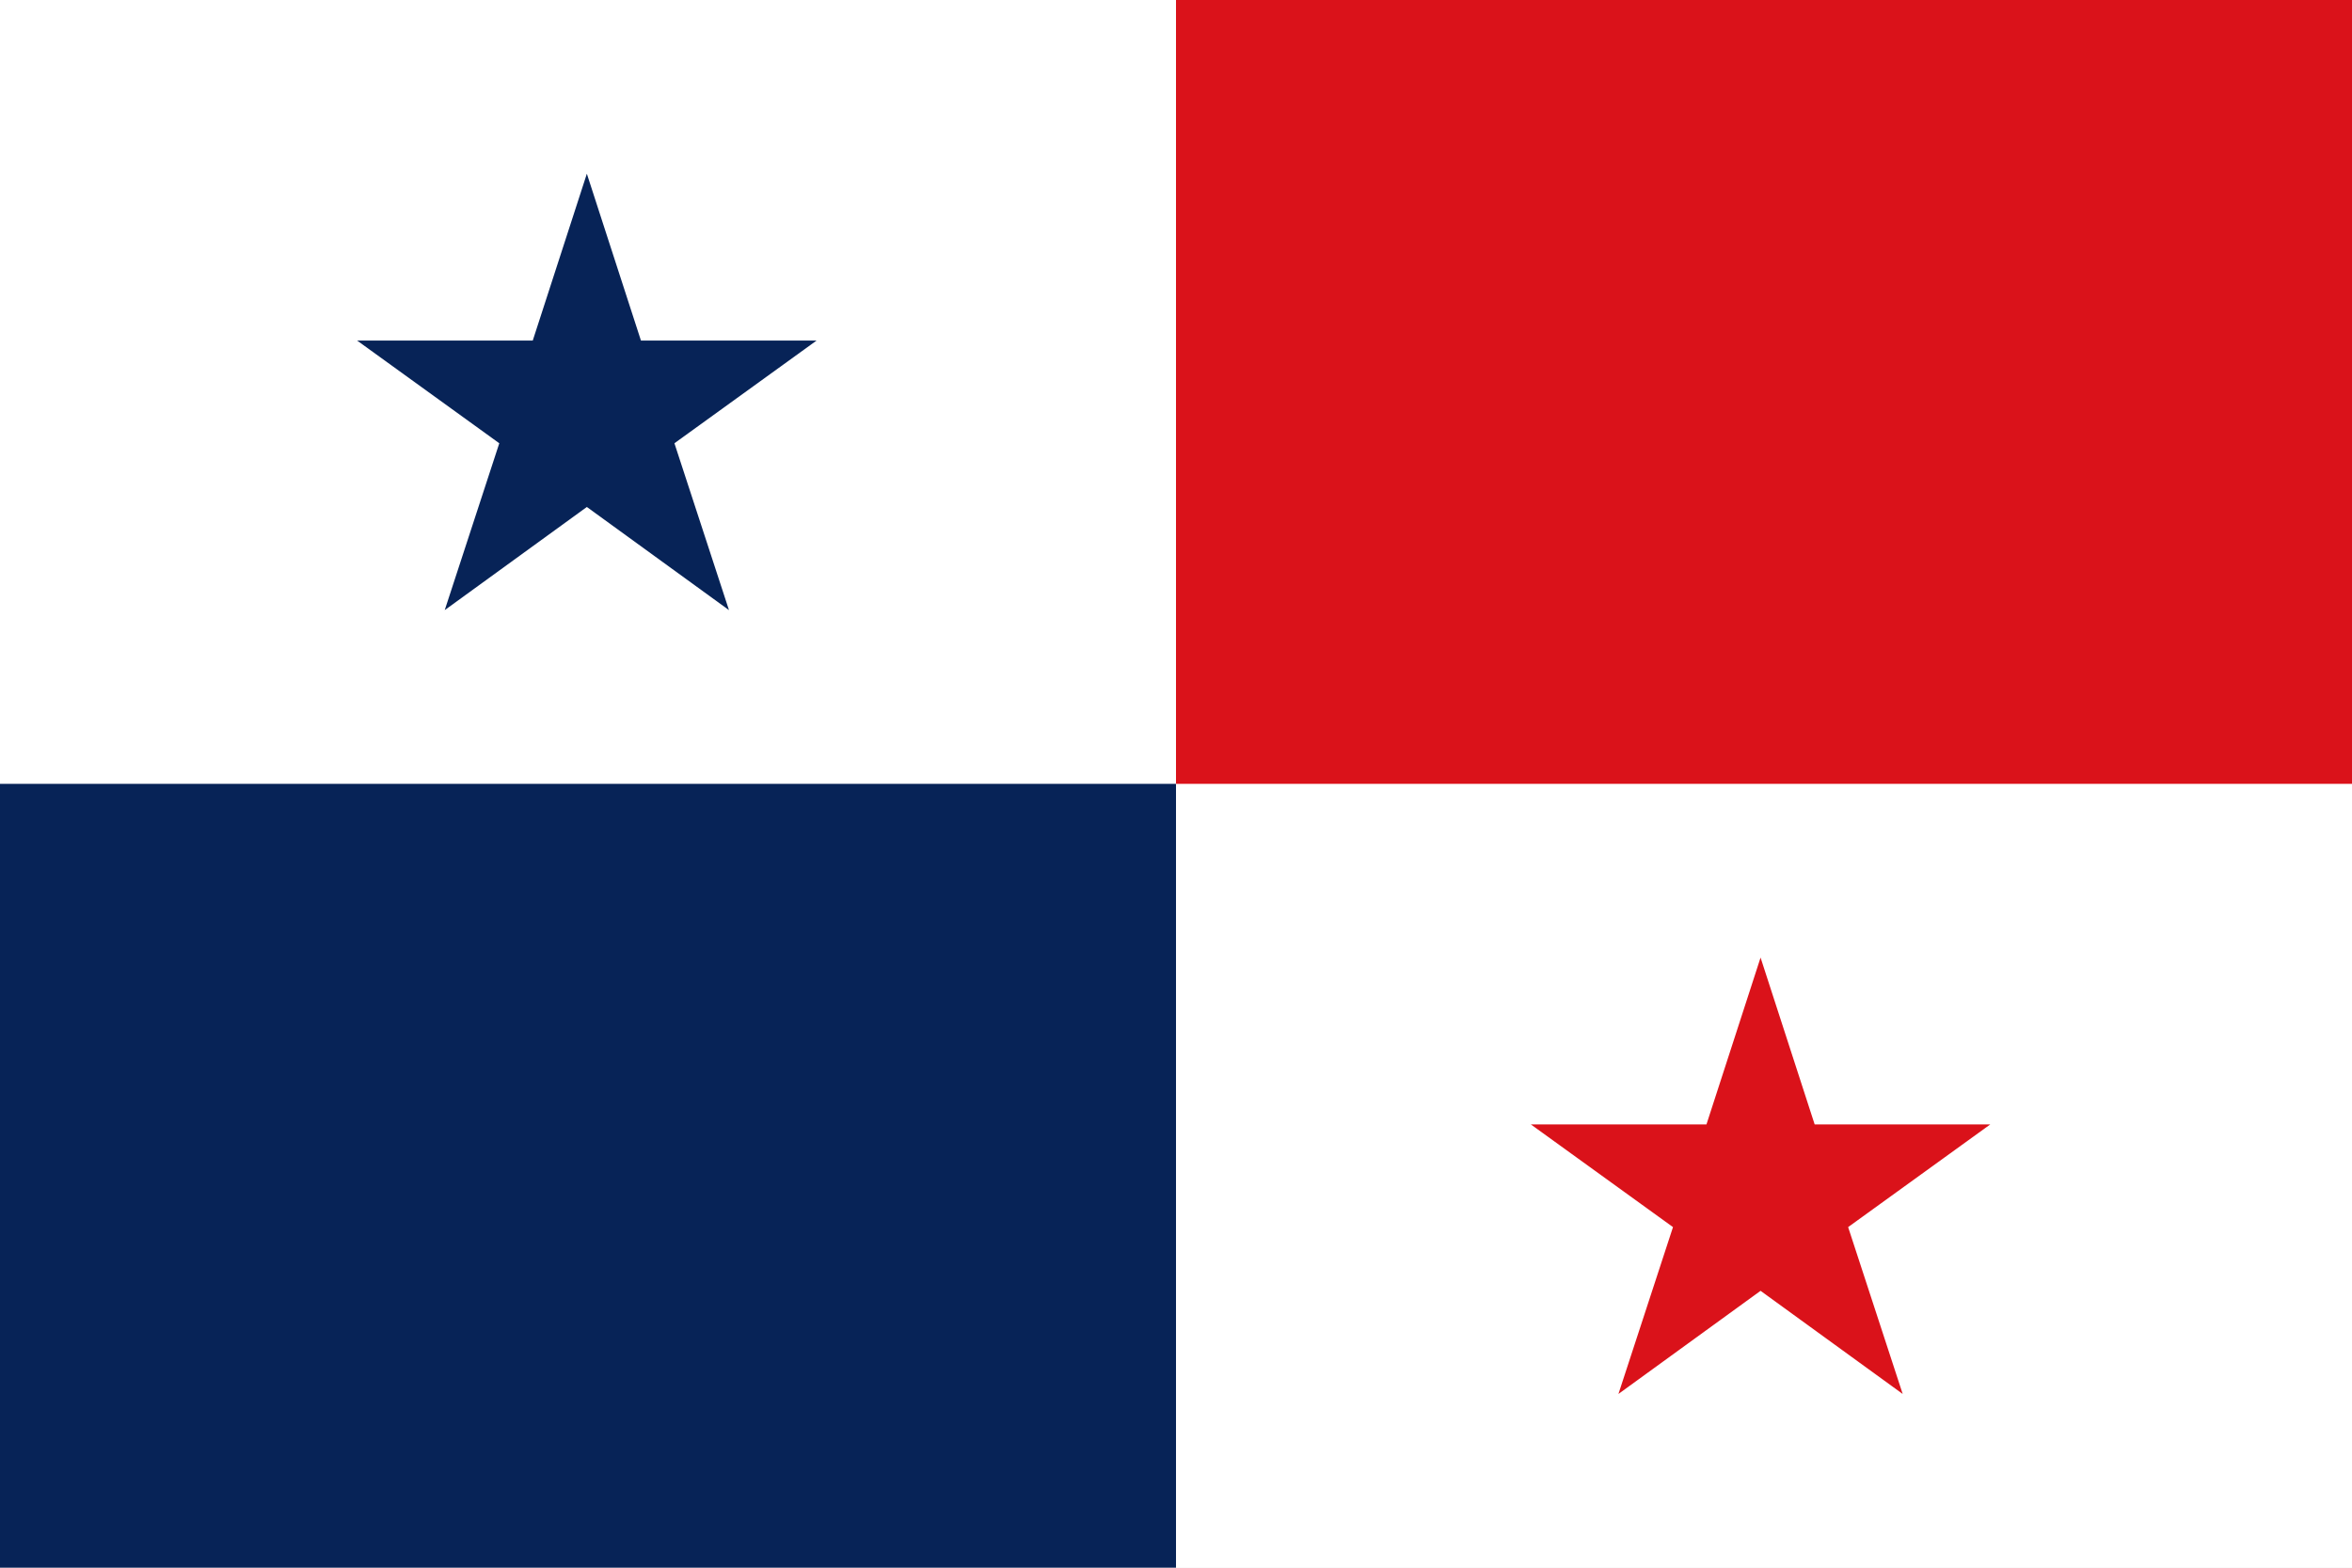
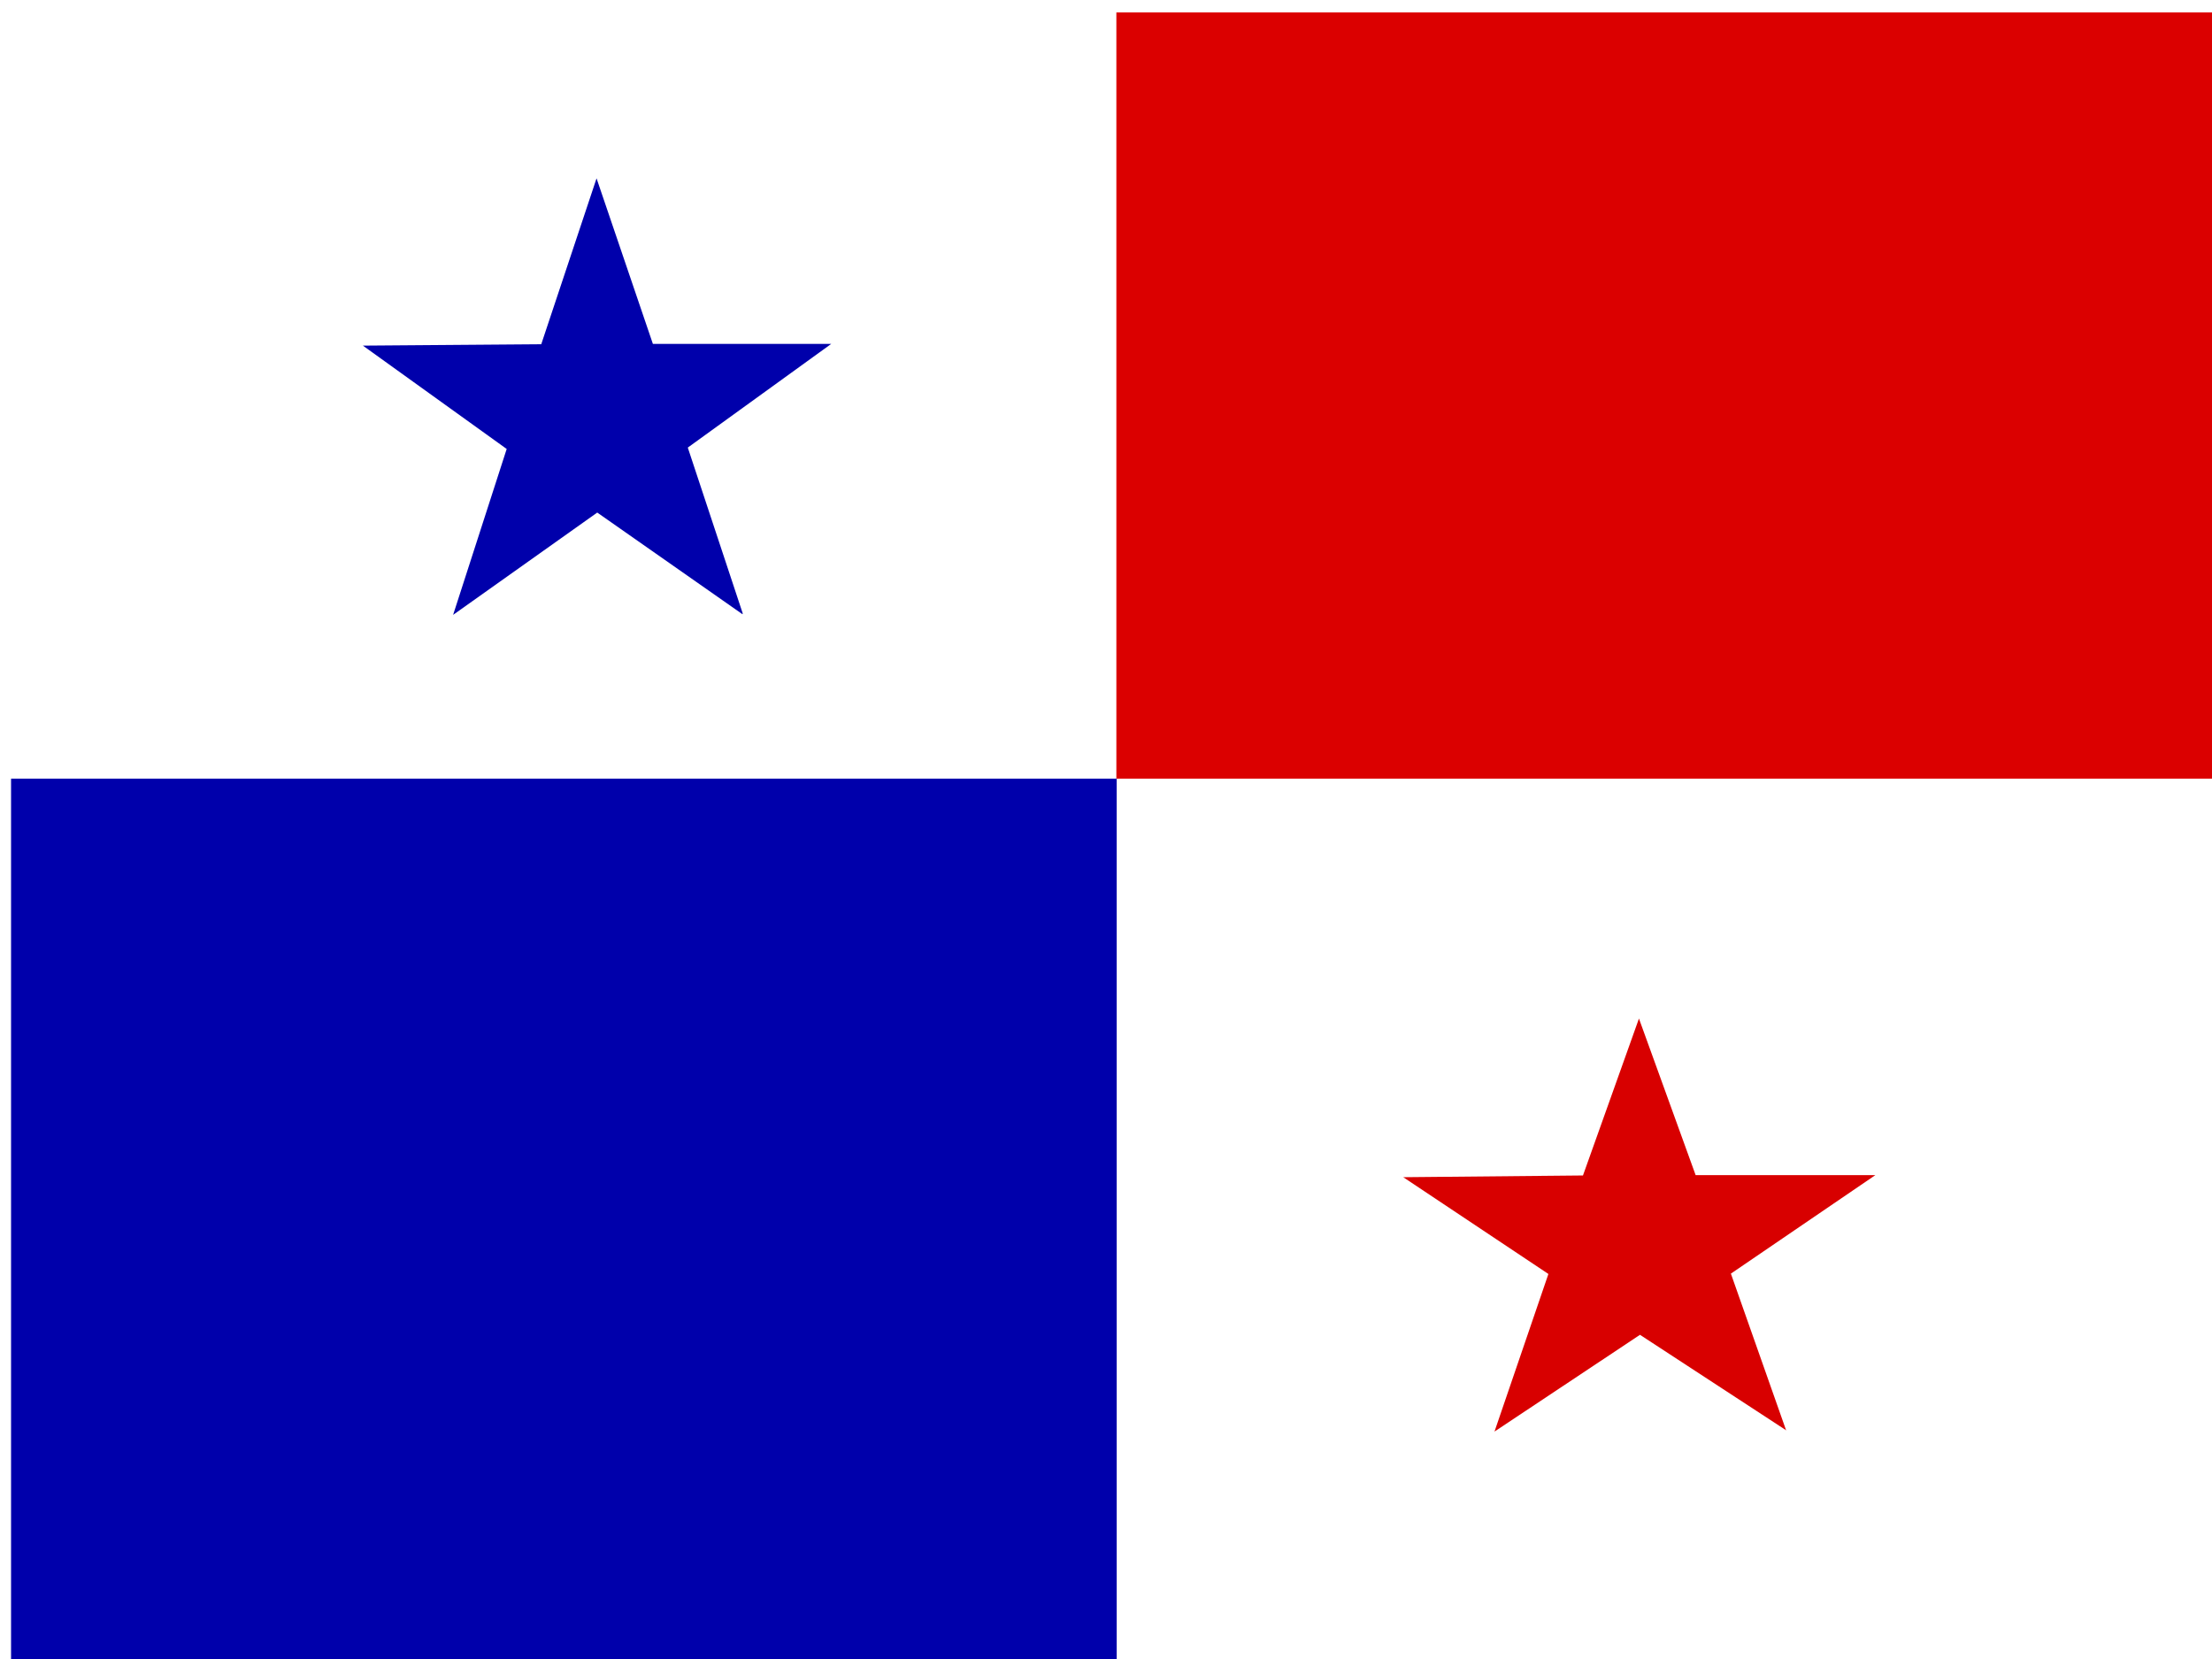
- <svg xmlns="http://www.w3.org/2000/svg" viewBox="0 0 513 342">
-   <path fill="#FFF" d="M0 0h513v342H0z" />
-   <path fill="#da121a" d="M256.5 0H513v171H256.5z" />
-   <path fill="#072357" d="M0 171h256.5v171H0zM128 37.9l11.8 36.4h38.3l-31 22.4 11.9 36.4-31-22.5-31 22.5 11.9-36.4-31-22.4h38.3z" />
-   <path fill="#da121a" d="m384 208.9 11.8 36.4h38.3l-31 22.4 11.9 36.4-31-22.5-31 22.5 11.9-36.4-31-22.4h38.3z" />
+ <svg xmlns="http://www.w3.org/2000/svg" id="flag-icons-pa" viewBox="0 0 640 480">
+   <defs>
+     <clipPath id="pa-a">
+       <path fill-opacity=".7" d="M0 0h640v480H0z" />
+     </clipPath>
+   </defs>
+   <g clip-path="url(#pa-a)">
+     <path fill="#fff" d="M0 0h640v480H0z" />
+     <path fill="#fff" fill-rule="evenodd" d="M92.5 0h477.2v480H92.4z" />
+     <path fill="#db0000" fill-rule="evenodd" d="M323 3.6h358v221.7H323z" />
+     <path fill="#0000ab" fill-rule="evenodd" d="M3.2 225.3h319.9V480H3.2zm211.6-47.6-42-29.4-41.7 29.6 15.5-48L105 100l51.6-.4 16-48 16.3 47.9h51.6l-41.5 30 15.9 48z" />
+     <path fill="#d80000" fill-rule="evenodd" d="m516.9 413.9-42.4-27.7-42.1 28 15.6-45.6-42-28 52-.5 16.2-45.4 16.4 45.3h52l-41.8 28.5 16 45.4z" />
+   </g>
</svg>
